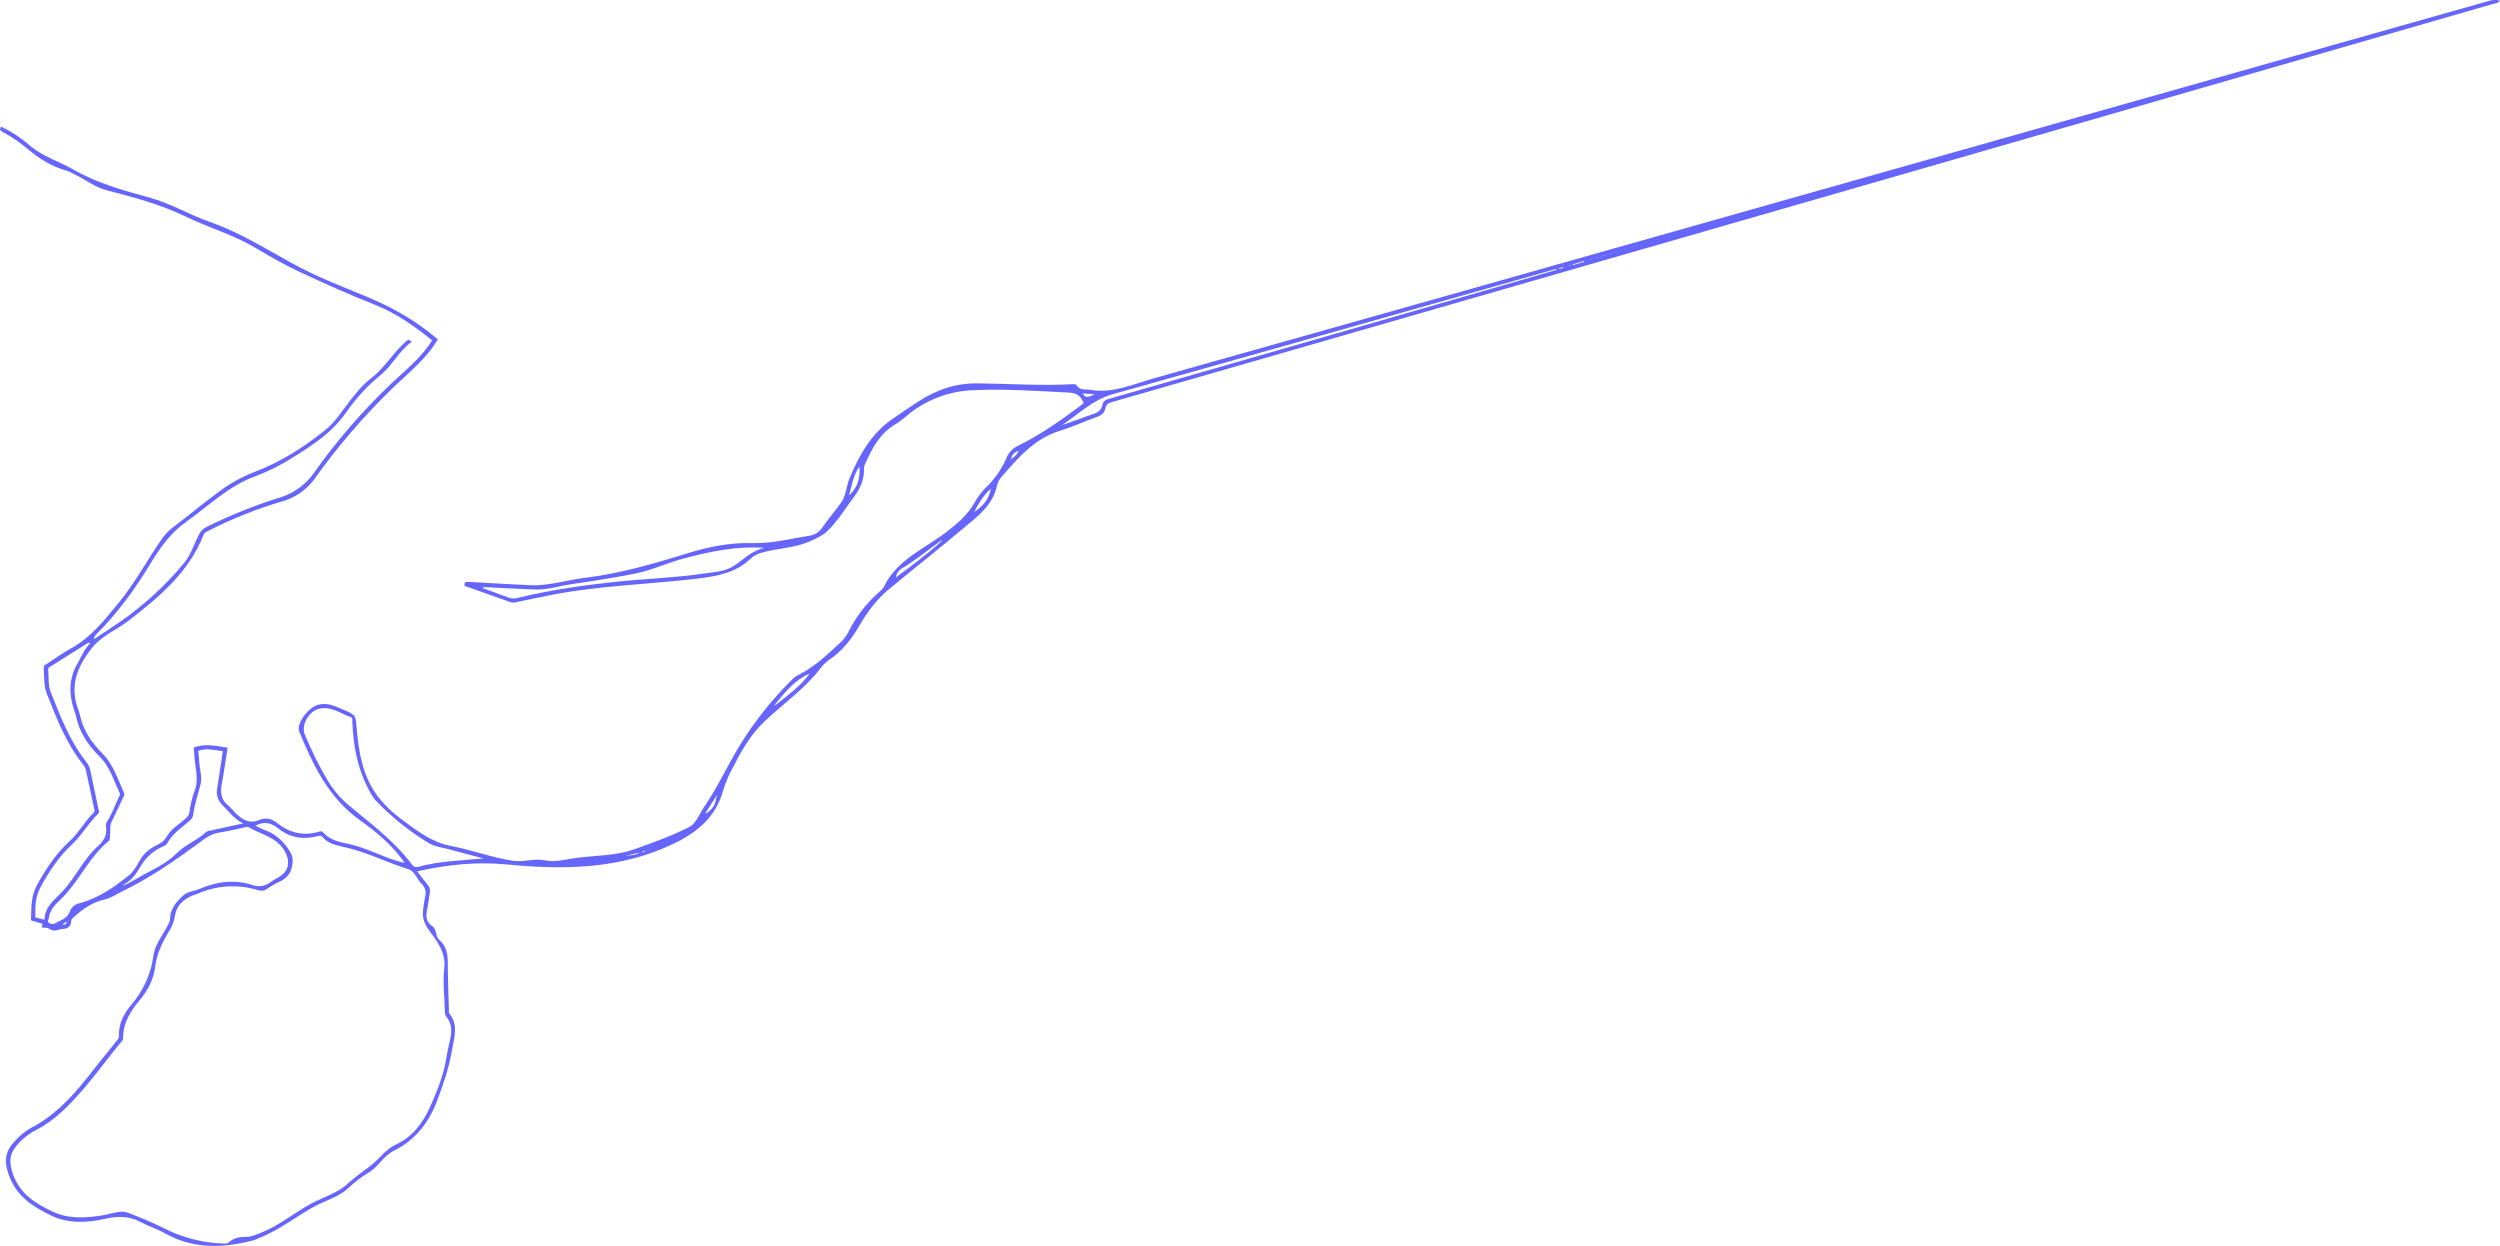
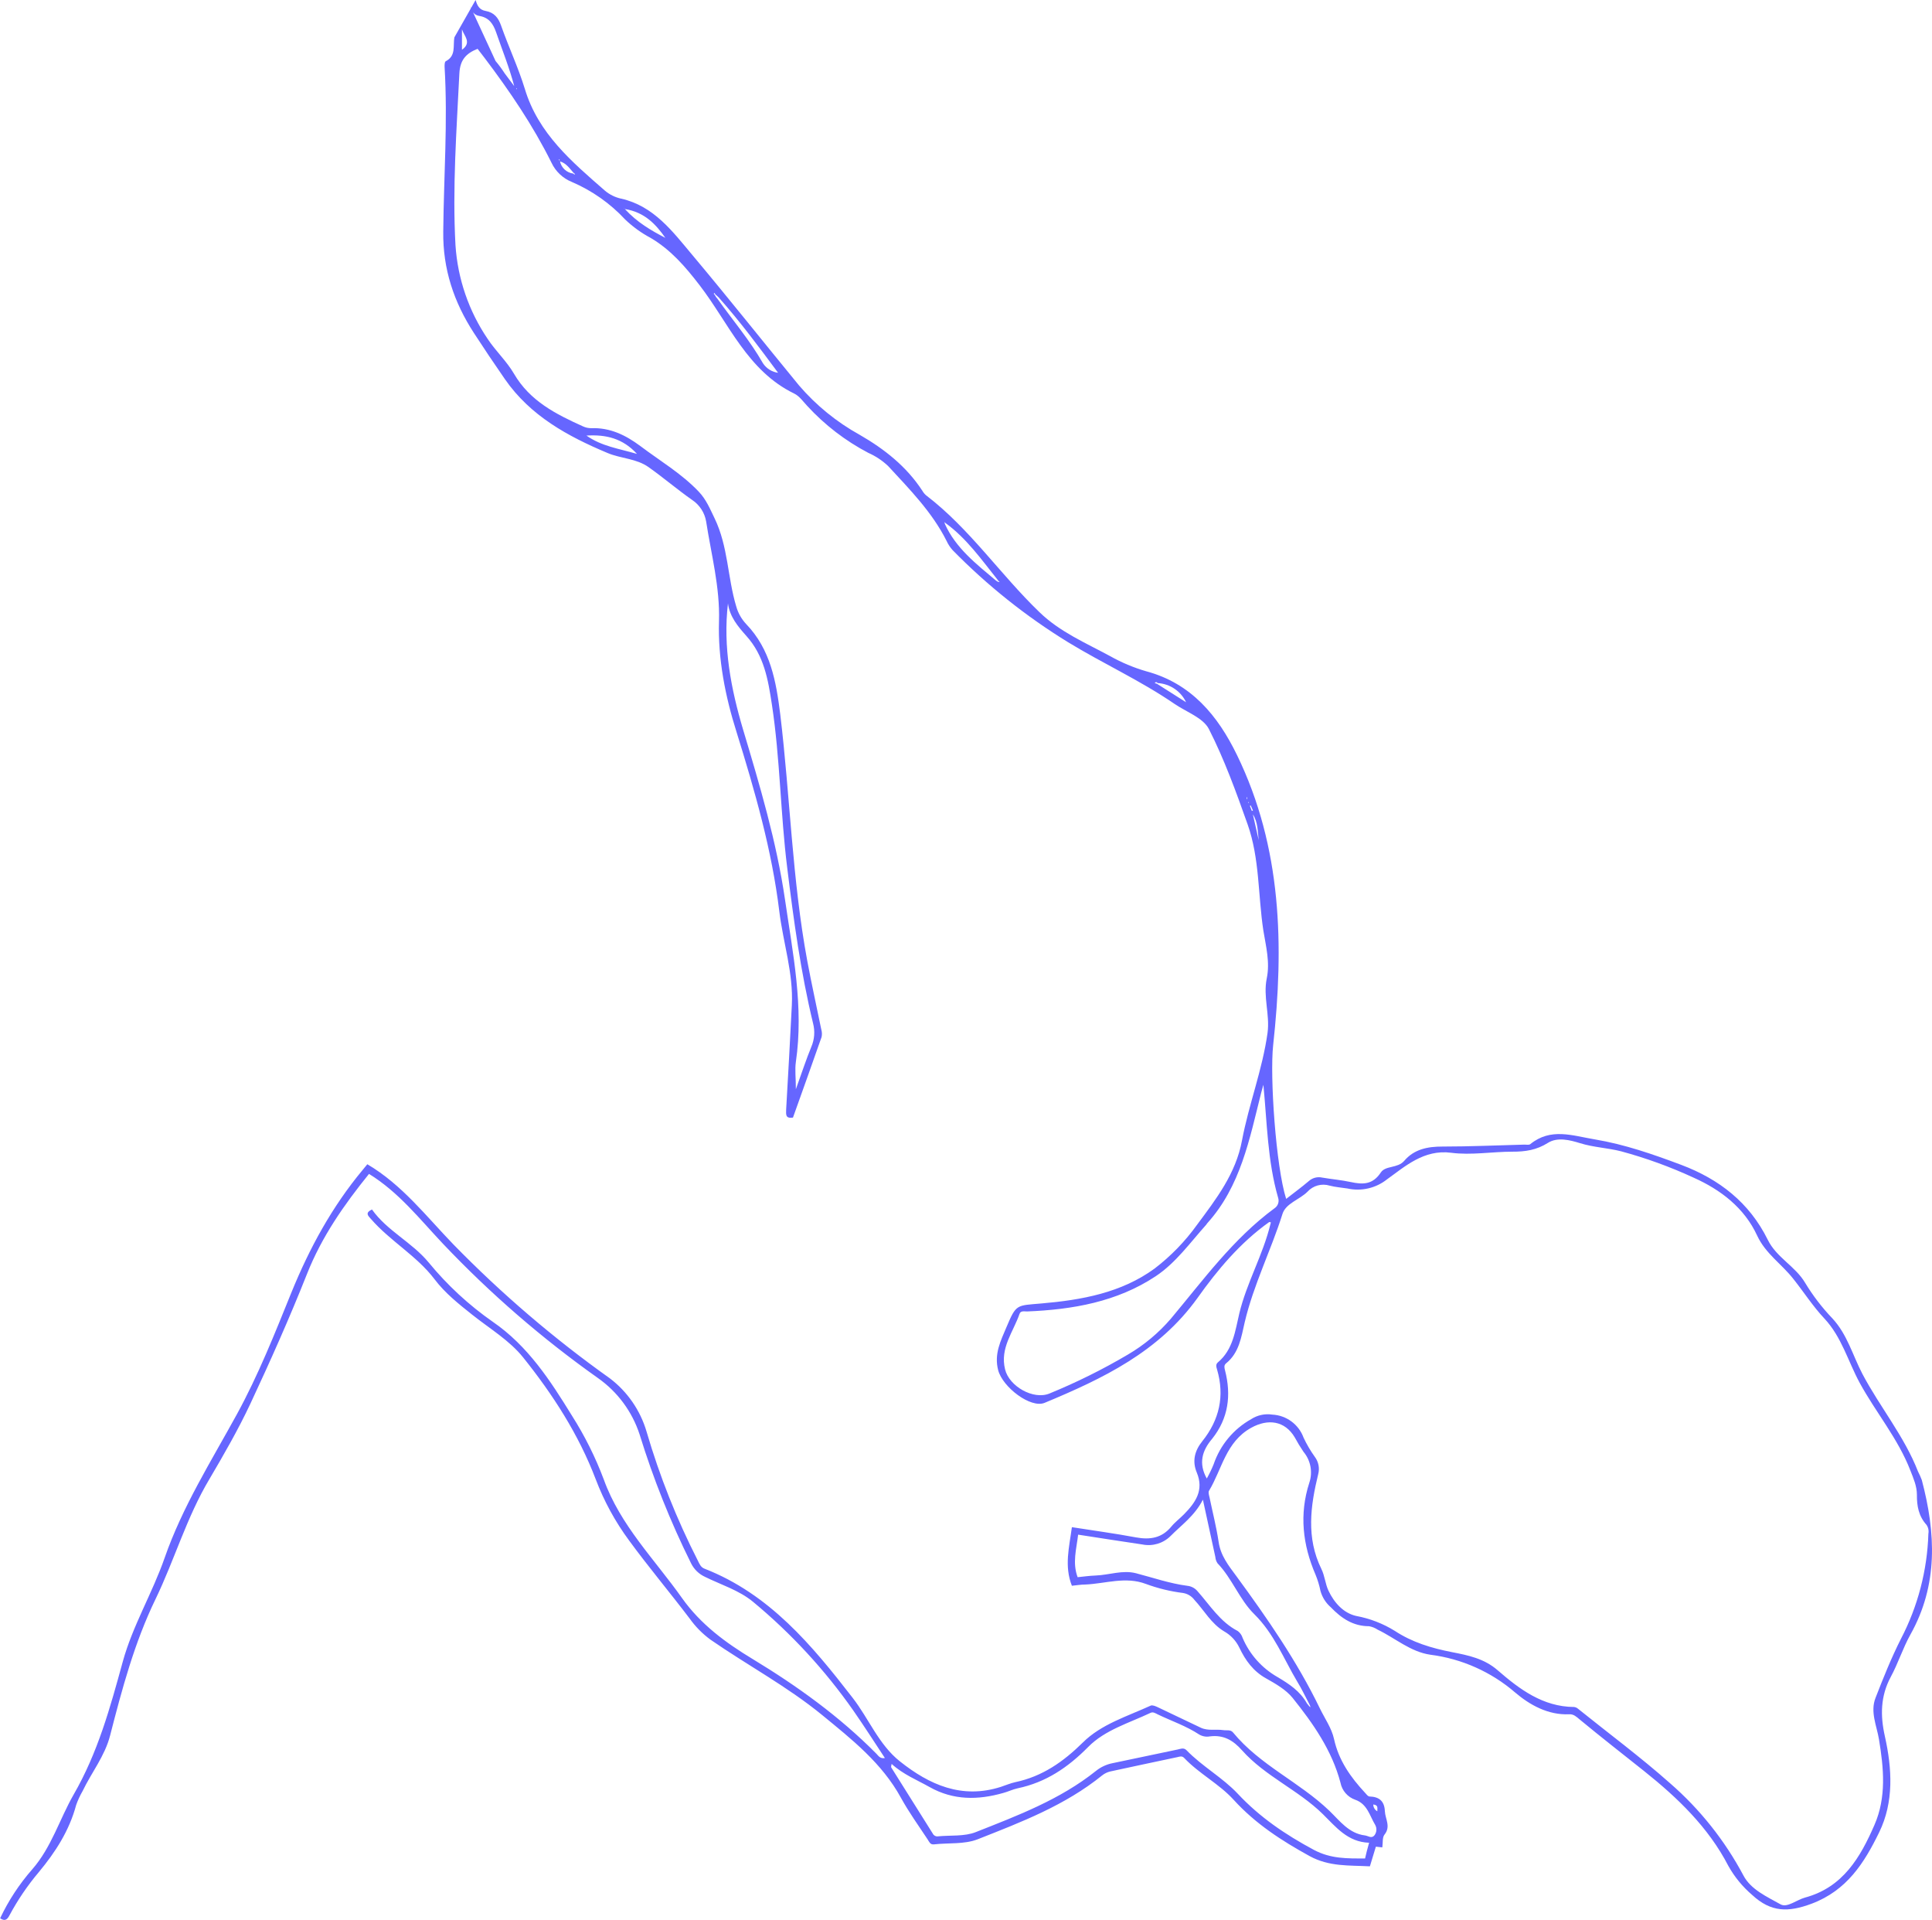
- <svg xmlns="http://www.w3.org/2000/svg" id="Layer_1" data-name="Layer 1" viewBox="0 0 1264.14 630.02">
+ <svg xmlns="http://www.w3.org/2000/svg" id="Layer_1" data-name="Layer 1" viewBox="0 0 565.98 562.34">
  <defs>
    <style>.cls-1{fill:#6666FF;}</style>
  </defs>
-   <path class="cls-1" d="M216.81,628.26c-6-8.46-14-15.16-22.22-21-15.9-11.33-23.67-27.74-30.74-44.81-1.7-4.09,4.59-12.32,9.57-13.62,4.74-1.23,8.59.74,12.63,2.45,6.75,2.86,6.27,2.87,6.9,10.18,1,11.74,3.1,23.45,10.23,33.2a60.77,60.77,0,0,0,12.88,12.48c7.49,5.55,14.88,11.31,24.62,13.12,10.61,2,20.78,6,31.55,7.49,5.31.72,10.56-1.35,15.9-.24,4.76,1,9.44-.24,14.12-1,10.34-1.57,21-1.06,31-4.59,9.48-3.36,19-6.8,27.94-11.35,3.33-1.7,5-6.64,7.42-10.14,6.79-9.91,11.77-20.88,18-31.09a177.34,177.34,0,0,1,27.05-33.86,11,11,0,0,1,2.71-1.77c8.45-4.25,15.1-10.82,21.93-17.13a20.58,20.58,0,0,0,3.84-5.79,65.71,65.71,0,0,1,13.77-17.91c1.28-1.19,2.87-2.3,3.6-3.8,6.63-13.69,20.62-19.17,31.69-27.68,5.55-4.27,10.39-8.45,13.89-14.36a33.58,33.58,0,0,1,5.39-7.47,46.06,46.06,0,0,0,11-15.61,11.23,11.23,0,0,1,5.68-6c10.91-5.42,20.94-12.24,30.64-19.57l2.68-2.06c-1.37-3.47-3.33-5.15-7.26-5.34-16.73-.82-33.49-2.06-50.2-1.14a55.33,55.33,0,0,0-27.55,9.46c-3.53,2.34-6.51,5.56-10.15,7.68-8,4.66-11.85,12.29-15.42,20.21a5.56,5.56,0,0,0-.53,2.4c.2,5.52-1.95,10.06-5.22,14.39-4.36,5.77-8,12-13.34,17.1-2.32,2.21-5,3.29-7.82,4.66-8.27,4-17.35,3.79-25.83,6.35a12.46,12.46,0,0,0-5.15,2.9c-7.43,7.15-16.78,8.79-26.5,10-24.05,2.89-48.35,3.49-72.22,7.92-6.71,1.25-13.37,2.74-20.06,4.1a4.47,4.47,0,0,1-2.17.09c-7.92-2.77-15.82-5.61-23.62-8.39-.34-2.3,1-2,2.29-2,10.23.58,20.46,1.18,30.7,1.67,9.35.46,18.25-2.55,27.4-3.67,18-2.18,35.28-7.17,52.57-12.54,10.37-3.23,21.31-5.42,32.43-5.08,9.93.3,19.49-2.27,29.18-3.77a9.49,9.49,0,0,0,6.3-4.11c3.06-4.36,6.54-8.43,9.62-12.78,2.5-3.54,2.48-8.06,4.1-11.94,4.9-11.69,10.88-22.66,21.65-30.12q6.68-4.63,13.49-9.06c9.05-5.85,18.73-9.15,29.79-9,16.07.15,32.14,1.35,48.23.39.54,0,1.44,0,1.6.34,1.59,3.08,4.51,2.08,7,2.53,11.59,2,21.93-2.93,32.54-5.91Q762.16,337,927.89,290l313.5-88.67q15-4.24,30-8.48a9.87,9.87,0,0,1,5.24-.09c-1,1.52-2.45,1.4-3.62,1.74Q1149.16,230.3,1025.26,266q-190,54.76-380,109.5-35.26,10.17-70.53,20.3c-1.69.48-2.89,1.13-3.21,2.94-.44,2.46-1.93,3.7-4.31,4.53-6.2,2.18-12.17,5-18.45,6.93-13.17,3.94-21.46,13.85-29.95,23.57a11,11,0,0,0-2.27,4.69c-2.15,9.56-9.66,15.09-16.4,20.75-12.63,10.61-25.6,20.86-38.32,31.35C456,495.44,451,502,447,508.94c-3.79,6.59-8.41,12.52-14.8,16.89a19.49,19.49,0,0,0-4.55,4.23c-8,10.62-19,18.16-28.54,27.18-7.37,7-12,15.49-16.45,24.21a56.33,56.33,0,0,0-4.52,10.81c-3.55,13.23-13,21-24.54,26.61-27.09,13.18-55.82,13.53-85,10.71-15-1.45-29.88.06-45.14,3.49,1.95,2.5,3.59,4.75,5.39,6.86a4.42,4.42,0,0,1,1,3.91c-.48,2.79-.71,5.63-1.31,8.39-.76,3.53-.78,6.41,2.82,8.78,2.06,1.36,1.15,4.93,3.4,6.85,3.4,2.89,4.19,6.85,4.18,11.22,0,8,.36,16,.57,24,0,.58-.16,1.35.14,1.71,4.87,6,2.49,12.3,1.39,18.89-1.48,8.81-4.34,17-7.45,25.3-4.21,11.19-11.08,20-21.92,25.36-5.28,2.58-7.75,8.1-12.7,11a59.63,59.63,0,0,0-10.3,7.89c-4.71,4.42-10.88,6-16.34,8.86-9.7,5.13-18.25,12.27-28.58,16.29a25.08,25.08,0,0,1-2.5,1.11c-15.46,4.08-30.64,4.84-45.24-3.34-4-2.23-8.43-3.6-12.44-5.78-5.62-3-11.28-3.07-17.34-1.71C56.76,810.8,47,811.37,38.1,807s-17-9.44-20.89-19.77c-2.56-6.84-2.55-11.9,2.53-17.4a31.32,31.32,0,0,1,8.52-7.05c11.36-5.87,20-14.92,27.78-24.67,5.05-6.29,10-12.69,15.14-18.91.75-.9,1.57-1.73,1.51-3-.3-6.25,2.77-11.65,6.37-15.88a47.17,47.17,0,0,0,11.07-24.78c.85-5.87,4.89-10.31,7.35-15.46a6.77,6.77,0,0,0,1-2.5c0-4.69,2.33-8.12,5.57-11.23a9.74,9.74,0,0,1,4.74-3,26.37,26.37,0,0,0,4.78-1.45c8.76-3.78,17.7-4.8,26.89-1.84a9.4,9.4,0,0,0,9.09-1.68c1.33-1,2.84-1.73,4.27-2.59,4.87-2.91,5.49-7.84,2.78-12.74-4.13-7.45-12.13-8.54-18.46-12.36-.45-.27-1.29,0-1.92.15-4.32.89-8.61,2-13,2.66-4.1.58-7,2.93-10.16,5.27-12.29,9-24.84,17.71-38.64,24.39-3,1.45-5.75,3.44-9,4.16-6.24,1.35-11.2,4.86-15.75,9.1-.41.38-1,.84-1.06,1.28-.09,2.85-1.34,4.38-4.32,4.51-2.28.1-4.47,1.81-6.86-.12-.83-.66-2.37-.43-3.73-.63l.21-1.89-5.76-1.75c.33-6.05-.16-11.86,3-17.66,4.54-8.24,9.47-15.87,16.51-22.27,4.64-4.22,7.61-10.09,12.23-14.47.7-.67.39-1.34.23-2.07-1.39-6.51-2.74-13-4.17-19.53a6.08,6.08,0,0,0-1.16-2.43c-8.79-10.85-13.7-23.74-18.72-36.48C34.57,539,35,534.37,34.6,530.07c-.11-1.08.8-1.37,1.46-1.81,4-2.64,8-5.52,12.19-7.82,10.17-5.56,17.14-14.43,24.24-23.09,8.36-10.2,14.58-21.89,22.07-32.7a27.1,27.1,0,0,1,6.18-6.1c7.7-5.83,15.09-12.06,22.9-17.77A75.27,75.27,0,0,1,141.53,431c13.15-5,24.84-12.57,35.69-21.26,5-4,8.44-9.81,12.49-14.89,3.18-4,6.35-8,10.42-11.07,6.92-5.26,11.16-13,17.66-18.63,1.38-1.2,1.4-1.18,2.87.22-6.35,4.5-9.67,11.76-15.6,16.67a93.59,93.59,0,0,0-17.43,18.85c-6.93,10.06-16.75,16.52-26.8,22.76a101.86,101.86,0,0,1-19.15,9.62c-13.48,4.85-23.51,14.89-34.87,22.95C99,461.78,93.68,469.07,88.87,477,81,490.1,72.06,502.45,61.15,513.25a3.55,3.55,0,0,0-1.13,2.4c4.58-3,9.22-6,13.73-9.12a162.12,162.12,0,0,0,31.86-29.37C109,473,110.6,467.8,113,463a8.51,8.51,0,0,1,4-4.1,251.36,251.36,0,0,1,37.72-15.06,32.53,32.53,0,0,0,16.52-12.22,306.86,306.86,0,0,1,39.34-45.4c7.18-6.78,15.07-12.94,20.44-21.64-9-7.28-18.35-13.84-29.28-18.17-12.84-5.08-25.48-10.72-38-16.58-7.58-3.56-14.93-7.79-22.08-12.05C130.46,311.13,118,307.6,106.47,302c-12.77-6.18-26.31-9.79-39.92-13.29-6-1.54-10.82-5.44-16.28-8.06a24.09,24.09,0,0,0-4.07-1.88c-7.49-2-13.8-6.07-19.67-10.95A73.17,73.17,0,0,0,14,259.27c-1.07-.57-2.1-1.2-.88-2.75a61.69,61.69,0,0,1,14.3,9.39c6.44,5.63,14.69,8,21.85,12.1,12.29,7.1,25.49,10.72,38.88,14.39,10.62,2.91,20.14,8.69,30.52,12.3,14.92,5.2,28.25,13.6,42,21.14,11.47,6.28,23.65,11.11,35.73,16,13,5.3,25.08,11.88,35.86,20.85.56.48,1.13.94,1.67,1.38-6.05,10.18-15.26,17.26-23.49,25.22a336.33,336.33,0,0,0-39.23,45.84,30.3,30.3,0,0,1-15.59,10.74,217.53,217.53,0,0,0-37.74,15c-.95.5-2,.86-2.42,2-7.42,19-22.36,31.41-37.85,43.4C71.47,511,63.92,513.94,59,520.12c-6.88,8.65-11.12,18.16-7.48,29.56.46,1.43,1.08,2.82,1.39,4.27,1.68,7.9,5.92,14,11.63,19.79,5.34,5.37,7.64,13,10.78,19.85.24.52-.17,1.45-.47,2.09-2,4.21-4,8.39-6,12.6-1,2.12-.37,4.44-.71,6.64-.14,1,.22,2.06-.69,2.81-9.56,7.85-14.5,19.43-22.93,28.2-2.94,3.07-6.64,5.71-7.22,10.45-.11.92-1.05,1.89,0,2.74a2.79,2.79,0,0,0,3.09.24c2.68-1.62,6.12-2.29,7.36-5.84a6.68,6.68,0,0,1,5-4.33c9.48-2.5,17.34-8,24.82-14,2.43-1.95,4.17-5,5.72-7.76,2.1-3.8,5.31-6.09,9-7.85a10.85,10.85,0,0,0,4.81-4.5c2.24-3.75,6.12-5.82,9.22-8.69a5.23,5.23,0,0,0,2-3.29,49,49,0,0,1,2.65-10.9c2.27-6,.08-11.85-.17-17.77,0-1.32-.23-2.62-.36-3.92,5.77-2.28,11.3-.78,17.16,0-1,6.36-1.84,12.61-3,18.81-.74,4.08-.21,7.53,3.15,10.3,1.34,1.11,2.41,2.54,3.66,3.77,3.4,3.33,7,5.86,12.16,3.72,3.35-1.4,6.38-.67,9.2,1.6,6.24,5,13.24,6.61,21,4.33.69-.21,1.5-.48,2.1.24,3.73,4.45,9.2,5.06,14.31,6.27,9,2.15,17.11,6.92,26.11,9.1l.59.16ZM488.38,465.88l-.63.38-.52.42c-6.3,4.46-12.18,9.5-18.93,13.35a6.31,6.31,0,0,0-2.77,4.5l-.27.27.23-.32c7.53-5.59,15.07-11.16,22.09-17.41l.49-.51.46-.53c.21-.09.56-.14.18-.45A3,3,0,0,0,488.38,465.88Zm-84.05,83-.09.53.3-.35.57-.43c5.82-4.64,12-9,16.41-15.09l.33-.31-.56.1c-7.12,3.21-11.73,9.2-16.57,14.94ZM368.51,605c.17-.33.33-.66.49-1a9.81,9.81,0,0,0,5.67-8.34c.28-.27.44-.53,0-.88l-.21.67L369,604c-.15.35-.31.69-.46,1l-.17.07ZM75.18,640.18l1-.5c2-1.06,4-2,5.92-3.19,6.71-4,14.07-6.79,19.84-12.65,4.21-4.28,10.42-6.45,14.9-10.76a4,4,0,0,1,1.87-.59c5.37-1.18,10.75-2.34,16.75-3.64-4.79-2.46-7.42-6.3-10.66-9.49a9.14,9.14,0,0,1-2.46-8.23c.91-6.23,1.9-12.44,2.88-18.83-4.28-.5-8.23-1.73-12.46-.15.18,1.83.43,3.55.49,5.28.15,4,1.69,7.89.66,11.84-1.3,5-3,9.87-3.67,15a4.52,4.52,0,0,1-1.58,3c-4.14,3.68-9,6.62-11.67,11.8a4,4,0,0,1-2,1.41,24.05,24.05,0,0,0-11.48,10.23c-2,3.37-4.13,6.63-7.69,8.6L75,640l-.33.39ZM524.05,424.55c1.32-1.21,2.91-2.19,3.42-4.08l.6-.1-.08-.21-.48.35a4.56,4.56,0,0,0-3.62,3.88,3.26,3.26,0,0,0-.29.36s.11.12.17.18ZM505,451.47c4.07-2.83,7.57-6.07,8.52-11.88-4,3.61-6.3,7.72-8.48,11.92-.08.08-.15.16-.13.13A1.09,1.09,0,0,0,505,451.47ZM141.71,610a31.82,31.82,0,0,0,3.87,1.88c6.14,2,10.5,6,13.77,11.53a8.27,8.27,0,0,1,1.09,5.52c-.46,4.69-2.64,7.76-7,9.56a36.11,36.11,0,0,0-5.8,3.41,4.94,4.94,0,0,1-4.46.74,43.39,43.39,0,0,0-31.27,2c-.83.37-1.79.48-2.61.86-4.13,1.94-7.36,4.85-8.21,9.48a21.81,21.81,0,0,1-2.79,7.91c-3.61,5.74-6.51,11.78-7.37,18.62-.79,6.28-3.48,11.53-7.57,16.43-4.61,5.55-8.67,11.63-8.57,19.39,0,1-.7,1.66-1.28,2.36-6.32,7.63-12.12,15.72-18.58,23.19-7,8.06-14.38,16-24.2,21A31.86,31.86,0,0,0,21,771.67c-4,4.68-3.88,8.73-2,14.28,3.55,10.31,11.69,15.27,20.53,19.34,8.2,3.78,17,3.07,25.75,1.56,4-.69,8.1-2.64,12.21-1.06,5.82,2.25,11.63,4.59,17.19,7.4a71.47,71.47,0,0,0,30.86,8.08,3.42,3.42,0,0,0,2.6-.55c2.51-2.26,5.52-2.85,8.78-2.81,2.54,0,4.79-1,7.14-1.91,9.34-3.61,17-10.12,25.66-14.84,6.29-3.42,13.44-5.26,18.88-10.38,3.56-3.35,7.73-6.06,11.6-9.08,4.33-3.38,7.33-8.12,12.67-10.59,8.08-3.72,13.39-10.61,16.95-18.57,3.08-6.89,6.05-13.89,7.66-21.34.68-3.15,1.11-6.37,1.84-9.51,1.19-5.1,2.81-10.18-1-14.94a4.72,4.72,0,0,1-.86-3c-.14-7.17-1.13-14.42-.3-21.46,1-8.22-3.88-14.18-7.77-19.52-3.15-4.32-3.41-7.55-2.71-11.89.25-1.56.37-3.15.75-4.68a6.66,6.66,0,0,0-1.88-7c-2.28-2.25-3.31-6.19-6.35-7.14-10.71-3.37-20.78-8.5-31.76-11.07-4.33-1-8.92-1.61-12-5.45-.56-.69-1.32-.52-2.08-.32-7.24,1.87-14,1.06-20-3.75C149.91,608.66,146.16,607.51,141.71,610Zm115.34,16.54c-5.78-1.51-11.57-2.94-17.31-4.57-3.51-1-7.26-1.28-10.44-3.2a130.38,130.38,0,0,1-26.94-21.69,11.93,11.93,0,0,1-1.49-2c-7.14-11.58-9.67-24.41-10.21-37.78,0-.8.26-1.85-.74-2.19-5.3-1.81-9.95-5.79-16.26-4.21-5,1.24-9,8.35-7,13a178.84,178.84,0,0,0,11.42,23,49.35,49.35,0,0,0,10.54,12.55c11.34,9.5,23.38,18.24,32.29,30.33a2.54,2.54,0,0,0,2.85,1.09C234.64,627.82,245.89,627.64,257.05,626.53ZM58.22,517.65c-.83-.11-1-.21-1.13-.14q-9.73,6.09-19.44,12.22a1.43,1.43,0,0,0-.77,1.44c.37,3.73-.08,7.77,1.24,11.12C43,554.56,47.66,567,56,577.5a11.21,11.21,0,0,1,2.28,4.9c1.3,6.36,2.7,12.69,4,19.05.18.85.62,1.78-.21,2.58-4.76,4.59-8,10.57-12.73,15-6.94,6.49-12,14-16.46,22.3-2.62,4.94-2.53,9.78-2.5,15L35,657.55c.18-6.35,4.68-9.8,8.41-13.6,7.08-7.24,11.08-16.89,18.65-23.65,3-2.65,4.62-5.44,4.1-9.45a4.43,4.43,0,0,1,.56-3.13c2.48-3.78,3.92-8.07,5.87-12.12.32-.66.82-1.34.46-2.11-3-6.31-5-13.36-10-18.27-6-5.93-10.38-12.4-12.1-20.65a30.64,30.64,0,0,0-1.06-3.33c-2.62-8-2.54-15.83,1.86-23.33C53.72,524.51,55.05,520.72,58.22,517.65Zm198.65-28.32-.05.62c4.21,1.52,8.43,3,12.61,4.6a7.45,7.45,0,0,0,4.63.31c16.35-4,33-6.41,49.69-8.18,14.95-1.59,30-2,44.94-4.22,4.89-.73,10-.9,14.38-3.54,5-3,9-7.8,15.89-9.42-14.45-1-27.44,1.92-40.32,5.25-8.43,2.19-16.41,6.08-25,7.77-10.68,2.11-21.46,3.8-32.24,5.35-6.15.89-12.16,2.93-18.45,2.69C274.28,490.23,265.58,489.75,256.87,489.33ZM799.68,328.9l-.24-.41c-.39.09-.79.17-1.18.28-74.32,21-148.6,42.21-223,63-10.3,2.87-17.29,10.11-25.68,15.6,5.41-1.66,10.61-3.82,15.92-5.61,2.47-.83,4-2.14,4.5-4.65.34-1.66,1.37-2.4,3-2.87q94.08-27,188.15-54.19ZM447.09,428.33c-3.06,4.39-3.77,9.48-5.31,14.73C446.34,438.92,447.55,434,447.09,428.33Zm112.8-36.88c2.33,3.42,4.32.82,6.23.33ZM336.12,623.54l-7.36,1.67C331.27,624.87,333.88,625,336.12,623.54ZM807.8,326.12l.11.39,5.67-1.66-.12-.38ZM46.15,658.49,44,659.91C45.22,660,46.12,660.27,46.15,658.49ZM800.77,328.12l.15.41,2.18-.68-.12-.38ZM338.71,622.89l-.12-.36-1.3.66.14.28ZM837.45,317.68v.1l.64,0v-.1Zm-6.35,2.07c-.39.09-.2,0,0,0Zm-24.41,7.07,0-.26-.76.15.05.24Zm9.65-3.15v.16h.84v-.16Zm22.83-6.51c.29.13.36.19.42.18a2.13,2.13,0,0,0,.33-.11Zm-18.4,5.65c-.24-.11-.38-.23-.5-.21s-.17.19-.25.29Zm2.6-1.13v.14h.78v-.14Zm10.55-3v.12h.61v-.12Zm-7,2v.16l.67,0,0-.18Zm-22.1,6.59Zm10.54-3-.45-.15v.28Zm2.83-1,.43.14,0-.26ZM341.26,621.75l-.42-.14v.28ZM822.31,322.27l-.41-.14v.24Zm10.37-3s0-.12,0-.12l-.34.08Zm-7.38,1.9a1.23,1.23,0,0,0,.05.13l.39-.09A3.42,3.42,0,0,0,825.3,321.2Zm10.87-2.9s0-.1,0-.11a1.25,1.25,0,0,0-.19,0c0,.06,0,.15.05.17S836.11,318.31,836.17,318.3Zm-7.36,1.9a1.23,1.23,0,0,0,.05.13l.37-.09Zm-489,301.92-.17.11s.09.12.14.13.1-.06.16-.1Zm174.06-182.8-.1-.09,0,.14Zm35.11-31.55c-.05,0-.09-.12-.14-.13s-.1.06-.15.1.08.12.13.13S548.88,407.81,548.94,407.77Z" transform="translate(-12.52 -192.47)" />
+   <path class="cls-1" d="M203.3,702c.48,1.69,1.13,2.89,2.94,3.21,2.46.44,3.7,1.93,4.53,4.31,2.18,6.2,5,12.17,6.93,18.45,3.94,13.17,13.85,21.46,23.57,29.95a11,11,0,0,0,4.69,2.27c9.56,2.15,15.09,9.66,20.75,16.4,10.61,12.63,20.88,25.58,31.35,38.32a64.65,64.65,0,0,0,17.73,14.43c7.27,4.18,13.75,9.29,18.4,16.43a5,5,0,0,0,1.12,1.34c12.76,9.75,21.72,23.18,33.18,34.2,6,5.81,13.56,9,20.68,12.86a50,50,0,0,0,10.57,4.44c13.23,3.55,21,13,26.61,24.54,13.18,27.09,13.78,55.84,10.59,85-1,9.15.8,35.52,3.81,45,2.3-1.8,4.55-3.44,6.66-5.24a4.42,4.42,0,0,1,3.91-1c2.79.48,5.63.71,8.39,1.31,3.53.76,6.41.78,8.78-2.82,1.36-2.06,4.93-1.16,6.85-3.4,2.89-3.4,6.85-4.19,11.22-4.18,8,0,16-.36,24-.57.58,0,1.35.16,1.71-.14,6-4.87,12.3-2.49,18.89-1.39,8.81,1.48,17,4.34,25.3,7.45,11.19,4.21,20,11.08,25.36,21.92,2.58,5.28,8.1,7.75,11,12.7a59.74,59.74,0,0,0,7.89,10.3c4.42,4.71,6,10.88,8.86,16.34,5.13,9.7,12.27,18.25,16.29,28.58a23.19,23.19,0,0,1,1.11,2.5c4.08,15.46,4.84,30.64-3.34,45.24-2.23,4-3.6,8.43-5.78,12.44-3,5.62-3.07,11.28-1.71,17.34,2.12,9.5,2.69,19.22-1.67,28.16s-9.44,17-19.77,20.89c-6.84,2.56-11.9,2.55-17.4-2.53a31.28,31.28,0,0,1-7-8.52c-5.87-11.36-14.92-20-24.67-27.78-6.29-5-12.69-10-18.91-15.14-.9-.75-1.73-1.57-3-1.51-6.25.3-11.65-2.77-15.88-6.37A47.13,47.13,0,0,0,483,1186.66c-5.87-.85-10.31-4.89-15.46-7.35a6.71,6.71,0,0,0-2.5-1c-4.69,0-8.12-2.33-11.23-5.57a9.73,9.73,0,0,1-3-4.74,26.37,26.37,0,0,0-1.45-4.78c-3.78-8.76-4.8-17.7-1.84-26.89a9.42,9.42,0,0,0-1.68-9.09,48.49,48.49,0,0,1-2.59-4.27c-2.91-4.87-7.85-5.49-12.74-2.78-7.45,4.13-8.54,12.13-12.36,18.46-.27.45,0,1.29.15,1.92.89,4.32,2,8.61,2.66,13,.58,4.1,2.93,7,5.27,10.16,9,12.29,17.71,24.84,24.39,38.64,1.45,3,3.44,5.75,4.16,9,1.36,6.24,4.86,11.2,9.1,15.75.38.42.84,1.05,1.28,1.06,2.85.09,4.38,1.34,4.51,4.32.1,2.28,1.81,4.47-.12,6.86-.66.83-.43,2.37-.63,3.73l-1.89-.21c-.58,1.92-1.14,3.74-1.75,5.76-6.05-.33-11.86.16-17.66-3-8.24-4.54-15.87-9.47-22.27-16.51-4.22-4.64-10.09-7.61-14.47-12.23-.67-.7-1.34-.39-2.07-.23-6.51,1.39-13,2.74-19.53,4.17a6.08,6.08,0,0,0-2.43,1.16c-10.85,8.79-23.74,13.7-36.48,18.72-3.88,1.52-8.54,1-12.84,1.49-1.08.11-1.37-.8-1.81-1.46-2.64-4-5.52-8-7.82-12.19-5.56-10.17-14.43-17.14-23.09-24.24-10.2-8.36-21.89-14.58-32.7-22.07a27.31,27.31,0,0,1-6.1-6.18c-5.83-7.7-12.06-15.09-17.77-22.9a74.86,74.86,0,0,1-9.75-17.89c-5-13.15-12.57-24.84-21.26-35.69-4-5-9.81-8.44-14.89-12.49-4-3.18-8-6.35-11.07-10.42-5.26-6.92-13-11.16-18.64-17.66-.75-.87-1.87-1.75.31-2.77,4.42,6.25,11.68,9.57,16.59,15.5a93.68,93.68,0,0,0,18.85,17.43c10.28,7.08,16.79,17.16,23.13,27.44a101.17,101.17,0,0,1,9.35,18.74c4.83,13.4,14.85,23.33,22.86,34.64,5.51,7.78,12.81,13.13,20.77,17.94,13.07,7.92,25.42,16.81,36.22,27.72.59.59,1.07,1.52,2.49,1.26-3.12-4.71-6.07-9.35-9.21-13.86a162.12,162.12,0,0,0-29.37-31.86c-4.13-3.43-9.36-5-14.12-7.35a8.48,8.48,0,0,1-4.1-4,250.93,250.93,0,0,1-15.06-37.72,32.53,32.53,0,0,0-12.22-16.52,307,307,0,0,1-45.4-39.34c-6.78-7.18-12.94-15.08-21.65-20.44-7.27,9-13.83,18.35-18.16,29.29-5.08,12.83-10.72,25.47-16.58,38-3.56,7.58-7.79,14.93-12,22.08-6.7,11.22-10.22,23.65-15.82,35.22-6.18,12.76-9.79,26.3-13.29,39.92-1.54,6-5.44,10.81-8.06,16.27a24.58,24.58,0,0,0-1.88,4.07c-2,7.49-6.07,13.8-10.95,19.67a73,73,0,0,0-8.55,12.58c-.58,1.09-1.22,2-2.77.92a61.68,61.68,0,0,1,9.41-14.34c5.63-6.44,8-14.69,12.1-21.85,7.1-12.29,10.72-25.49,14.39-38.88,2.91-10.62,8.69-20.14,12.3-30.52,5.2-14.92,13.6-28.25,21.14-42,6.28-11.47,11.11-23.65,16-35.73,5.3-13,11.88-25.08,20.86-35.86.47-.56.93-1.13,1.37-1.67,10.18,6,17.26,15.26,25.22,23.49a336.83,336.83,0,0,0,45.84,39.23,30.32,30.32,0,0,1,10.74,15.59,216.89,216.89,0,0,0,15,37.74c.5,1,.86,2,2,2.42,19,7.42,31.41,22.36,43.4,37.85,4.73,6.11,7.63,13.66,13.81,18.57,8.65,6.88,18.16,11.12,29.56,7.48,1.43-.46,2.82-1.08,4.27-1.39,7.91-1.68,14-5.92,19.79-11.63,5.37-5.34,13-7.64,19.85-10.78.52-.24,1.45.17,2.09.47l12.6,6c2.12,1,4.44.37,6.64.71,1,.15,2.06-.22,2.81.69,7.85,9.56,19.43,14.5,28.21,22.93,3.06,2.94,5.7,6.64,10.44,7.22.92.11,1.89,1,2.74,0a2.79,2.79,0,0,0,.24-3.09c-1.62-2.68-2.29-6.12-5.84-7.36a6.64,6.64,0,0,1-4.33-5c-2.5-9.47-8-17.33-14-24.81-1.95-2.43-5-4.17-7.76-5.72-3.8-2.1-6.09-5.31-7.85-9a10.9,10.9,0,0,0-4.5-4.81c-3.75-2.24-5.82-6.12-8.69-9.22a5.21,5.21,0,0,0-3.29-2,48.74,48.74,0,0,1-10.9-2.65c-6-2.27-11.85-.08-17.77.17-1.32,0-2.62.24-3.92.36-2.28-5.77-.78-11.29,0-17.16,6.36,1,12.61,1.84,18.81,3,4.08.74,7.53.21,10.3-3.15,1.11-1.34,2.54-2.41,3.77-3.66,3.33-3.4,5.86-7,3.72-12.16-1.4-3.35-.67-6.38,1.6-9.2,5-6.24,6.61-13.24,4.33-21-.21-.69-.48-1.5.24-2.1,4.45-3.73,5.06-9.2,6.27-14.31,2.15-9,6.92-17.11,9.1-26.11.05-.2.1-.39.16-.59l-.48-.1c-8.46,6-15.16,14-21,22.22C403.43,1098,387,1105.81,370,1112.88c-4.1,1.7-12.32-4.59-13.62-9.57-1.23-4.74.74-8.59,2.45-12.63,2.86-6.75,2.87-6.27,10.18-6.9,11.74-1,23.45-3.1,33.2-10.23a60.74,60.74,0,0,0,12.48-12.88c5.55-7.49,11.31-14.88,13.12-24.62,2-10.61,6-20.78,7.49-31.55.72-5.31-1.34-10.56-.24-15.91,1-4.75-.24-9.43-1-14.11-1.57-10.34-1.06-21-4.59-31-3.36-9.48-6.8-19-11.35-27.94-1.7-3.33-6.64-5-10.14-7.42-9.91-6.79-20.88-11.77-31.09-18a177.34,177.34,0,0,1-33.86-27,10.82,10.82,0,0,1-1.77-2.71c-4.25-8.45-10.83-15.1-17.13-21.93a20.57,20.57,0,0,0-5.79-3.84,65.67,65.67,0,0,1-17.91-13.77c-1.19-1.28-2.3-2.87-3.8-3.6-13.69-6.63-19.17-20.62-27.68-31.69-4.27-5.55-8.45-10.39-14.36-13.89a33.67,33.67,0,0,1-7.47-5.39,46.14,46.14,0,0,0-15.61-11,11.22,11.22,0,0,1-6-5.68c-5.42-10.91-12.24-20.94-19.57-30.64l-2.06-2.68c-3.47,1.37-5.15,3.33-5.34,7.26-.82,16.73-2.06,33.49-1.14,50.2a55.34,55.34,0,0,0,9.46,27.55c2.34,3.53,5.56,6.51,7.68,10.15,4.66,8,12.29,11.85,20.21,15.42a5.68,5.68,0,0,0,2.4.53c5.52-.2,10.06,2,14.39,5.22,5.77,4.36,12,8,17.1,13.34,2.21,2.32,3.29,5,4.66,7.82,4,8.27,3.79,17.35,6.35,25.83a12.45,12.45,0,0,0,2.9,5.15c7.15,7.43,8.79,16.78,10,26.5,2.89,24,3.49,48.35,7.92,72.22,1.25,6.71,2.74,13.37,4.1,20.06a4.43,4.43,0,0,1,.09,2.17c-2.77,7.92-5.61,15.82-8.39,23.62-2.3.34-2-1-2-2.29.58-10.23,1.18-20.46,1.67-30.7.46-9.35-2.55-18.25-3.67-27.4-2.18-18-7.17-35.28-12.54-52.57C276.45,906,274.26,895,274.6,883.9c.3-9.93-2.27-19.49-3.77-29.18a9.46,9.46,0,0,0-4.11-6.3c-4.36-3.06-8.43-6.54-12.78-9.62-3.54-2.5-8.06-2.48-11.94-4.1-11.69-4.9-22.66-10.88-30.12-21.65q-4.63-6.67-9.06-13.49c-5.85-9-9.15-18.73-9-29.79.15-16.07,1.35-32.14.39-48.23,0-.54,0-1.44.34-1.6,3.08-1.59,2.08-4.51,2.53-7M273.5,788.2c-.09-.21-.14-.56-.45-.18a2.35,2.35,0,0,0,.3.33l.37.63.43.52c4.46,6.3,9.5,12.18,13.35,18.93a6.3,6.3,0,0,0,4.5,2.77l.27.27-.32-.23c-5.59-7.53-11.16-15.07-17.41-22.09l-.51-.49Zm83,84-.43-.57c-4.64-5.82-9-12-15.09-16.41l-.31-.33.1.56c3.21,7.12,9.2,11.73,14.94,16.57l.61.39.53.09Zm56,36,.07.16s-.05,0-.11-.13l-1-.49a9.82,9.82,0,0,0-8.34-5.67c-.27-.28-.53-.44-.88,0l.67.21,8.59,5.45Zm35,293.53.39.33-.17-.55-.5-1c-1.06-2-2-4-3.19-5.92-4-6.71-6.79-14.07-12.65-19.84-4.28-4.21-6.45-10.42-10.76-14.9A4,4,0,0,1,420,1158c-1.18-5.37-2.34-10.75-3.64-16.75-2.46,4.79-6.3,7.42-9.49,10.66a9.14,9.14,0,0,1-8.23,2.46c-6.23-.91-12.44-1.9-18.83-2.88-.5,4.28-1.73,8.23-.15,12.46,1.83-.18,3.55-.43,5.28-.49,4-.15,7.89-1.69,11.84-.66,5,1.3,9.87,3,15,3.67a4.51,4.51,0,0,1,3,1.58c3.68,4.14,6.62,9,11.8,11.67a4,4,0,0,1,1.41,2,24.06,24.06,0,0,0,10.23,11.48c3.37,2,6.63,4.13,8.6,7.69ZM231.89,752.84a2.54,2.54,0,0,0,.36.29l.18-.17-.38-.28c-1.21-1.32-2.19-2.91-4.08-3.42l-.1-.6-.21.08.35.48A4.57,4.57,0,0,0,231.89,752.84ZM259,771.73l.13.13-.17-.09c-2.85-4.07-6.1-7.6-11.94-8.55C250.67,767.18,254.77,769.54,259,771.73ZM417.5,1135.05a37.69,37.69,0,0,0,2-4.15,24,24,0,0,1,11-13.24,8.92,8.92,0,0,1,6.18-1.33,10.3,10.3,0,0,1,9.17,6.75,35.67,35.67,0,0,0,3.28,5.6,5.92,5.92,0,0,1,1,5.13c-2.27,9.31-3.54,18.58.93,27.71,1,2,1.14,4.38,2.09,6.39,1.67,3.53,4.41,6.57,8.14,7.4a32.77,32.77,0,0,1,11.28,4.36c5.1,3.36,10.75,5.06,16.69,6.22,4.76.93,9.44,1.84,13.45,5.32,6.4,5.55,13.23,10.69,22.38,10.76a2.13,2.13,0,0,1,1.12.48c9,7.25,18.34,14.16,27,21.85a94.86,94.86,0,0,1,21.49,27c2.16,4.15,6.92,6.24,10.9,8.48,1.93,1.08,4.73-1.35,7.18-2,11.11-3,16.2-11.81,20.33-21.31,3.51-8.07,2.71-16.54,1.31-25-.66-4-2.64-8.1-1-12.21,2.26-5.81,4.59-11.63,7.4-17.19a71.49,71.49,0,0,0,8.07-30.86,3.43,3.43,0,0,0-.56-2.6c-2.27-2.51-2.84-5.53-2.8-8.79,0-2.53-1-4.78-1.92-7.13-3.61-9.34-10.12-17-14.84-25.66-3.42-6.29-5.27-13.43-10.38-18.88-3.35-3.56-6-7.73-9.09-11.6-3.38-4.32-8.11-7.34-10.58-12.67-3.73-8.08-10.62-13.38-18.58-16.94a133.43,133.43,0,0,0-21.32-7.74c-3.94-1-8-1.14-11.94-2.36-2.93-.9-6.61-1.89-9.46-.09-3.31,2.09-6.62,2.59-10.37,2.57-6,0-12.09,1.09-17.95.32-8-1.06-13.6,4.07-18.76,7.75a13.84,13.84,0,0,1-11.65,2.71c-1.73-.27-3.49-.39-5.18-.83a6.28,6.28,0,0,0-6.51,1.78c-2.33,2.33-6.34,3.38-7.33,6.51-3.37,10.71-8.5,20.78-11.07,31.76-1,4.33-1.62,8.91-5.45,12-.7.57-.5,1.32-.3,2.08,1.86,7.25,1,14-3.77,20C416.14,1126.84,415,1130.59,417.5,1135.05Zm16.58-115.32c-.22.78-.45,1.56-.65,2.34-3.4,13.51-6,27.37-15.8,38.22-.12.13-.18.29-.29.41-4.71,5.26-8.92,11.19-14.79,15.09-11.33,7.52-24.34,9.79-37.71,10.33-.79,0-1.87-.28-2.2.71-1.82,5.3-5.79,10-4.23,16.26,1.22,5,8.33,9,13,7.06a176.4,176.4,0,0,0,23-11.42A49.54,49.54,0,0,0,407,1088.21c9.5-11.34,18.23-23.4,30.32-32.3a2.67,2.67,0,0,0,1.08-3.08C435.27,1042,435.16,1030.73,434.08,1019.73Zm31,222c-6.33-.18-9.79-4.67-13.6-8.4-7.23-7.09-16.88-11.07-23.64-18.65-2.65-3-5.46-4.6-9.45-4.1a4.51,4.51,0,0,1-3.13-.56c-3.78-2.49-8.07-3.93-12.12-5.88-.66-.32-1.35-.82-2.11-.46-6.31,3-13.36,5-18.28,10-5.92,6-12.39,10.37-20.64,12.1-1.46.31-2.83,1-4.27,1.38-7.38,2.09-14.58,2.17-21.5-1.72-3.74-2.11-7.77-3.7-11.17-6.8-.1.66-.2.86-.13,1q6.09,9.73,12.21,19.44a1.42,1.42,0,0,0,1.44.78c3.73-.37,7.77.08,11.12-1.24,12.28-4.85,24.71-9.53,35.21-17.92a11.21,11.21,0,0,1,4.9-2.28c6.36-1.3,12.7-2.7,19.05-4,.86-.18,1.78-.62,2.59.21,4.59,4.75,10.56,8,15,12.73,6.5,6.94,14,12,22.31,16.46,4.93,2.63,9.77,2.53,15,2.51.32-1.42.63-2.69,1.18-4.6Zm-187.85-363c-1.51,12.71.9,25.11,4.44,37,4.91,16.42,9.78,32.73,12.27,49.77,2.3,15.8,5.53,31.44,3.18,47.53-.33,2.26,0,4.61,0,8,1.75-4.85,3-8.7,4.55-12.47a10.59,10.59,0,0,0,.5-6.78c-3.63-15-5.69-30.24-7.57-45.49-2-15.92-2.08-32-4.5-47.92-1.11-7.3-2.29-14.37-7.52-20.15C280.14,885.48,277.72,882.61,277.23,878.73ZM209.14,719.86a34.79,34.79,0,0,1,2.67,3.62l2.8,3.74c-1.43-5.46-3.5-10.53-5.28-15.7-.88-2.56-2.13-4.39-4.94-4.85-1.58-.27-2.23-1.34-2.67-2.86m34.05,125.77c4.46,3.15,9.55,3.82,14.81,5.37C246.41,830.4,241.5,829.22,235.77,829.58Zm-36.47-119v6c3-2.13.58-4.08,0-6ZM431,940.52l1.71,7.56C432.4,945.51,432.5,942.84,431,940.52Zm35.27,290a2.29,2.29,0,0,0,1.19,2C467.4,1231.65,467.87,1230.73,466.3,1230.53ZM430.38,937.92l-.26.1.58,1.5.32-.13Zm-1.2-1.86h.13v-.56h-.13Zm.69,1-.11-.17s-.12.09-.13.14.07.11.1.16a.85.85,0,0,0,.14-.19ZM246.87,763l-.09.1h.14Zm-31.44-35-.12-.15s-.12.09-.12.13.07.11.1.16Z" transform="translate(-63.97 -702)" />
</svg>
